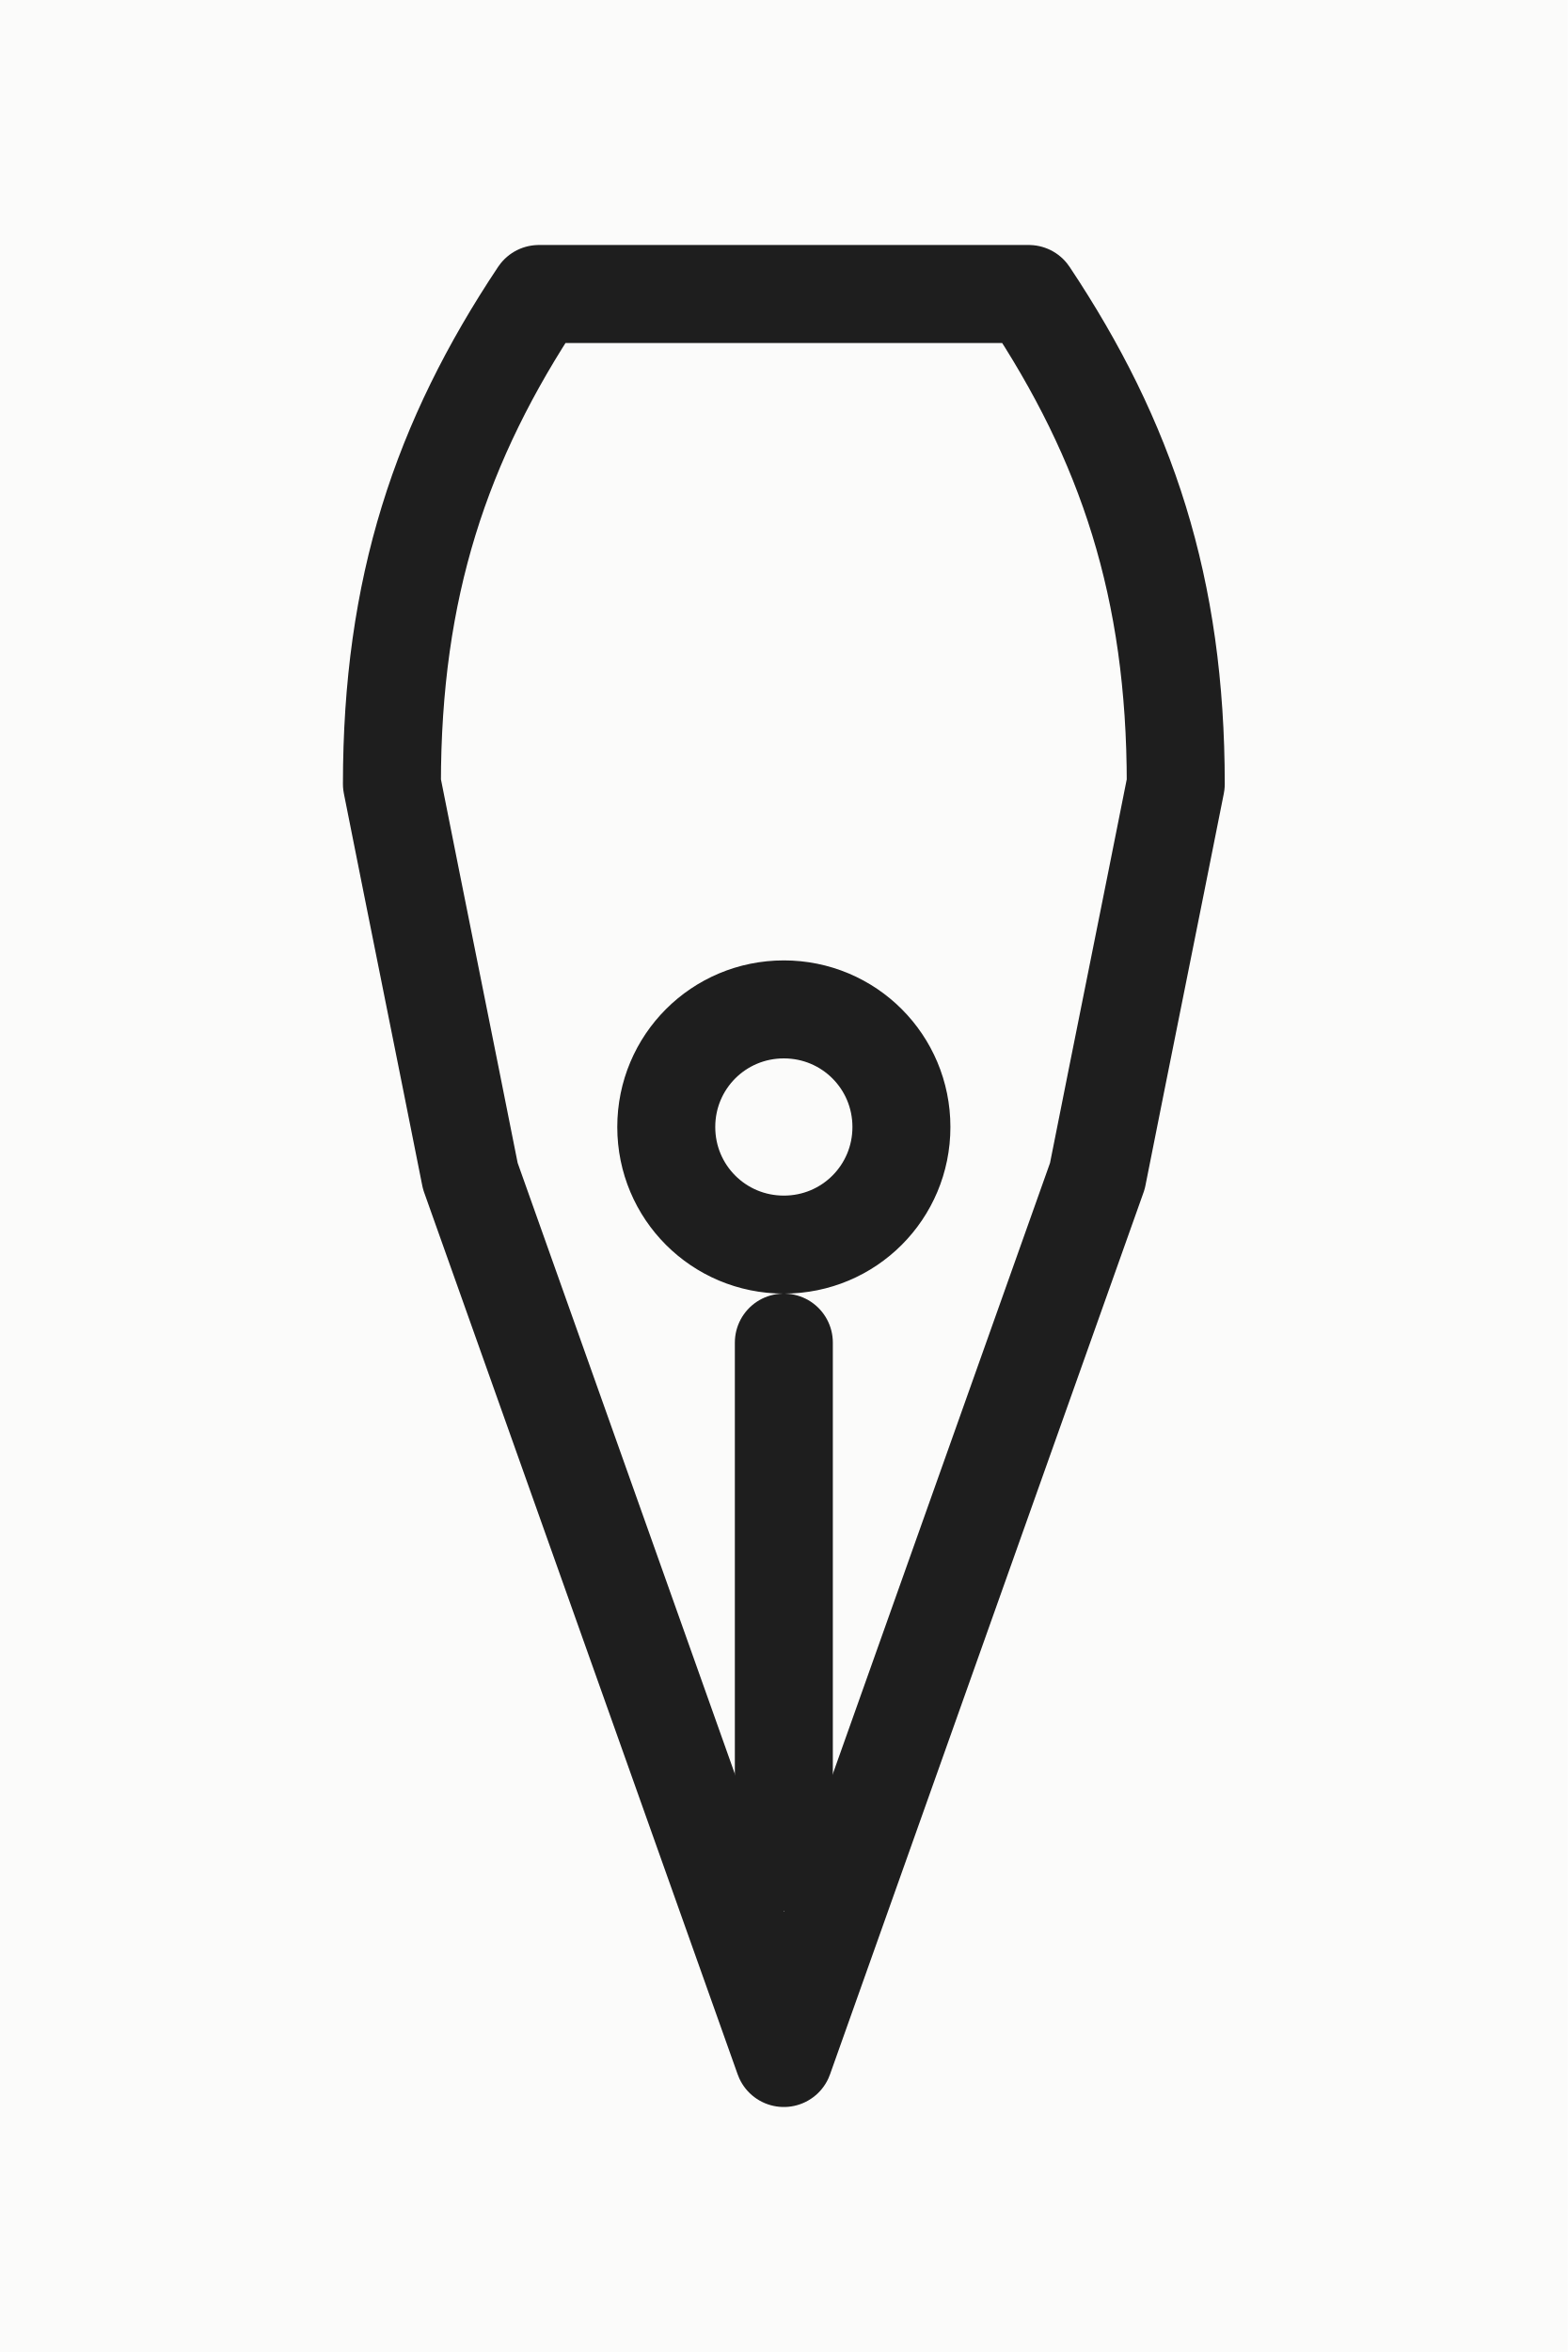
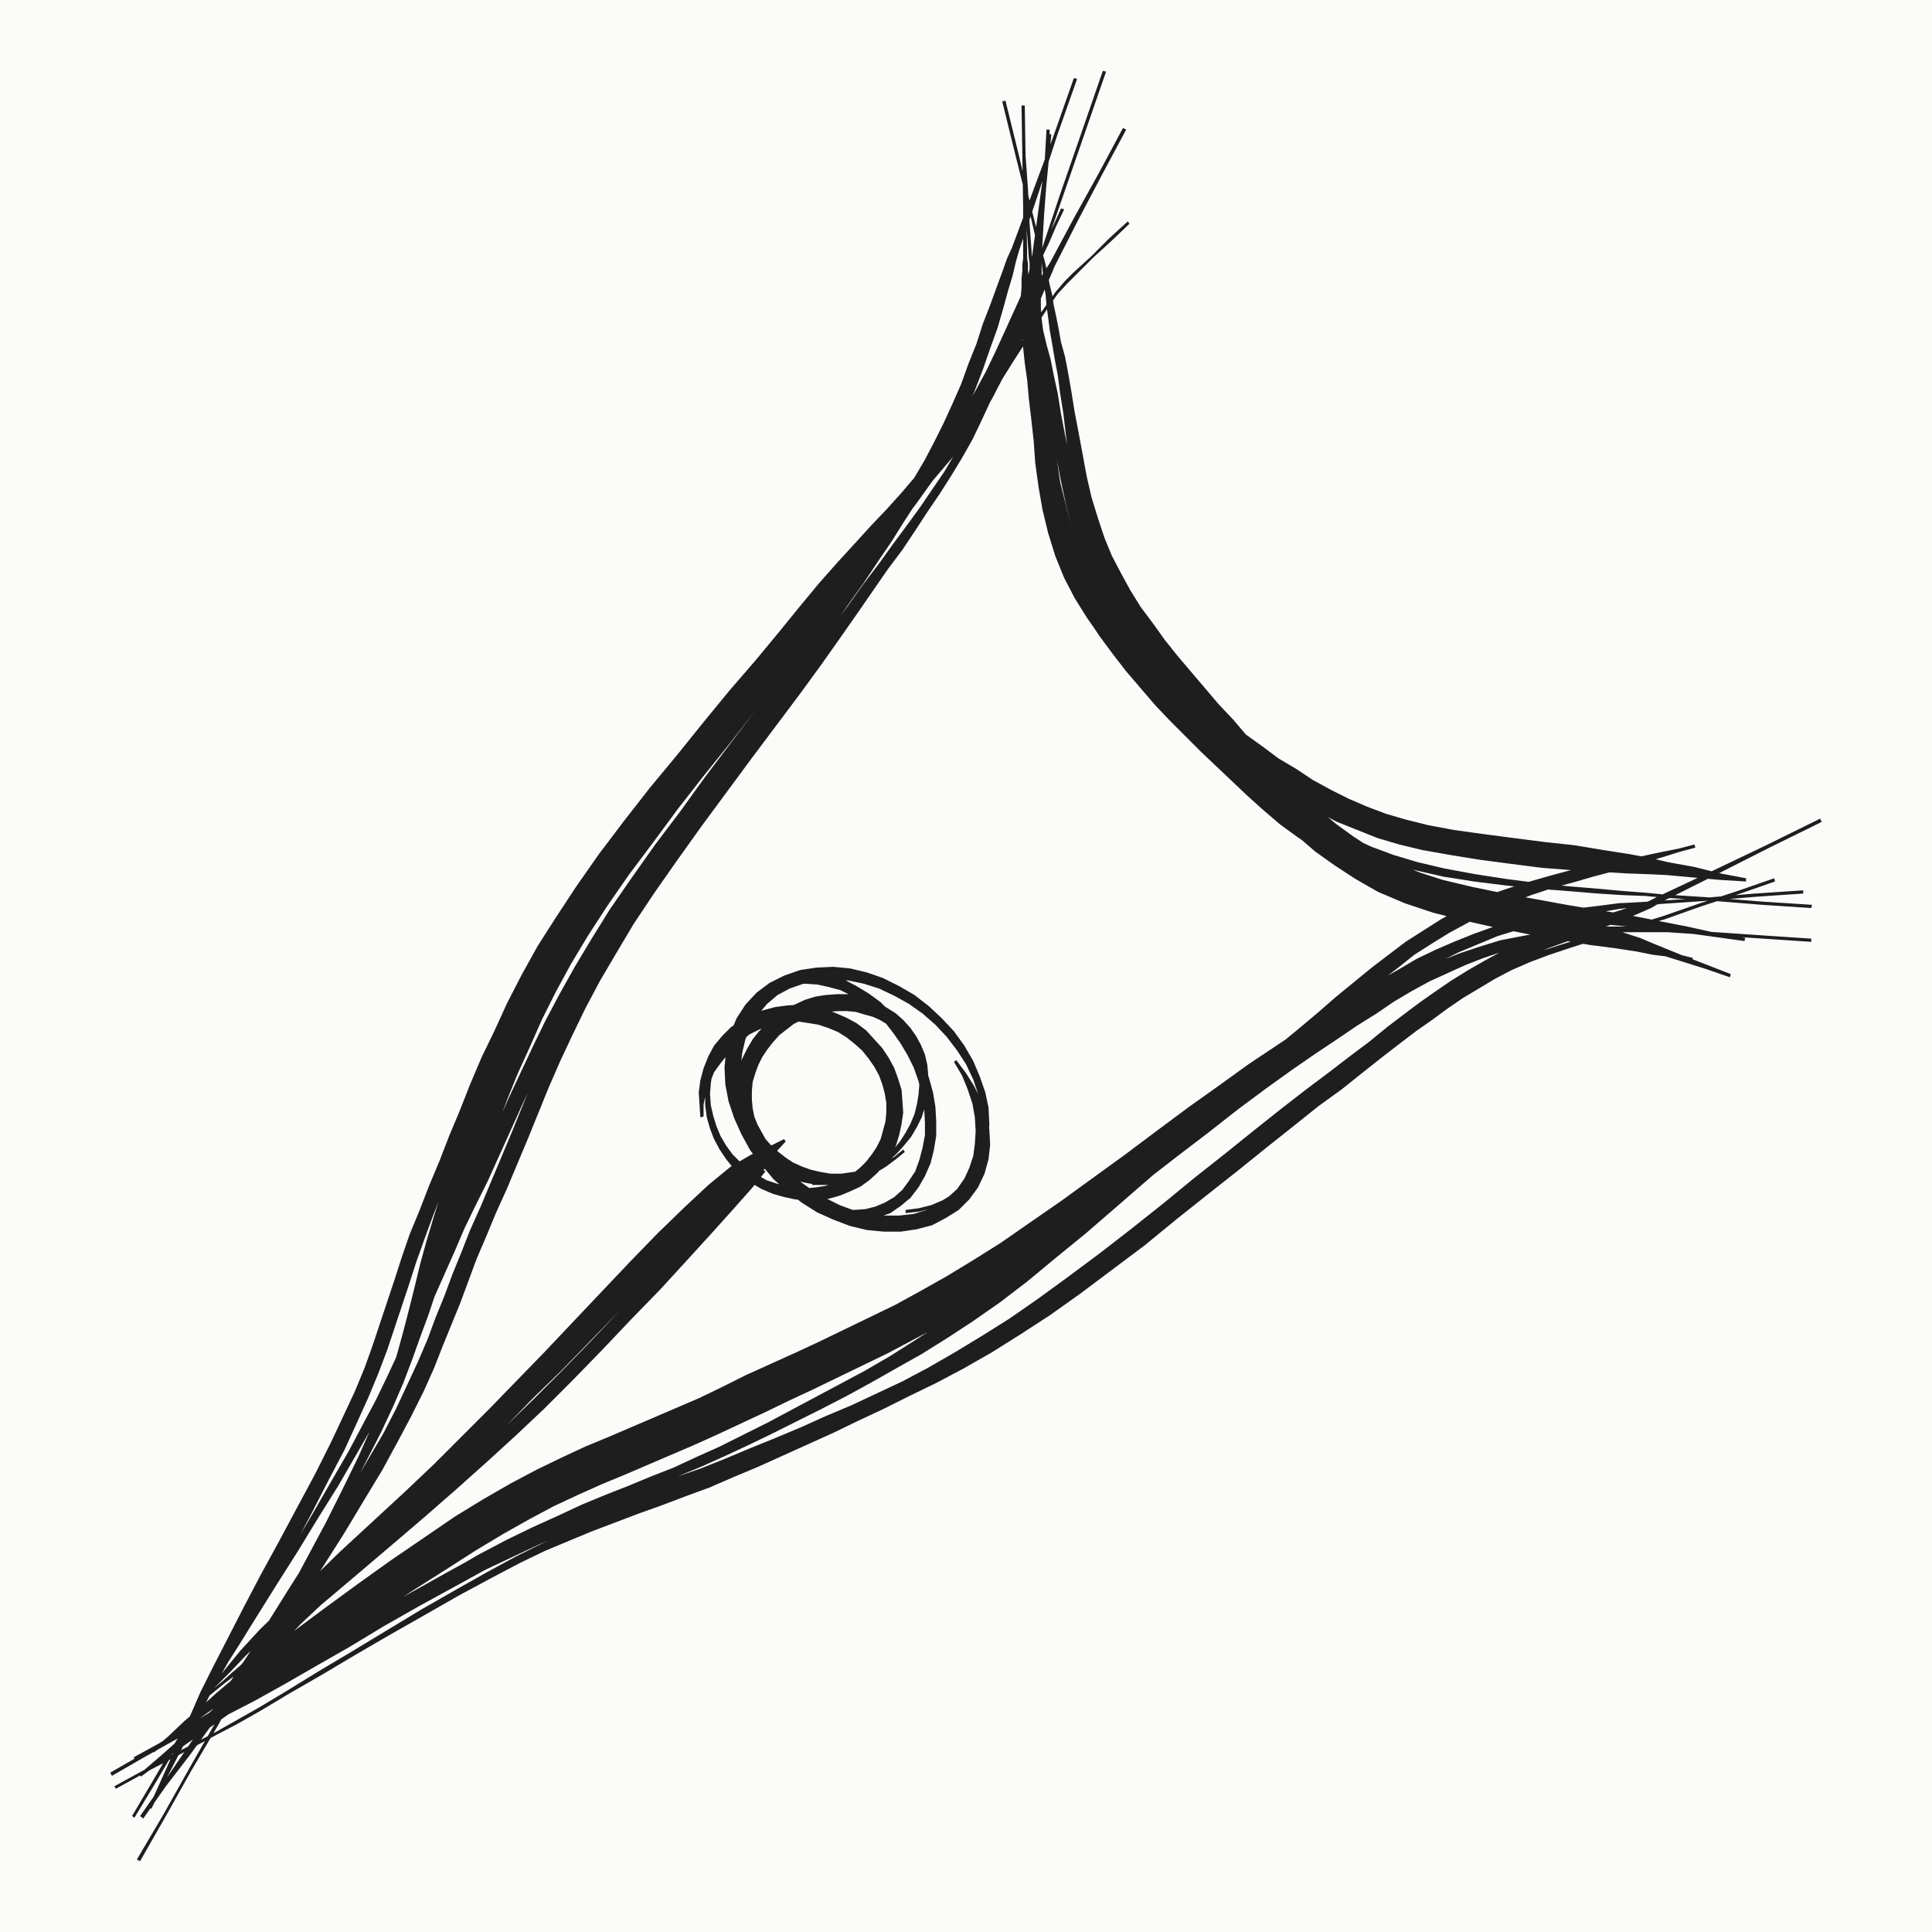
- <svg xmlns="http://www.w3.org/2000/svg" width="128" height="192" viewBox="0 0 32 48">
-   <rect width="32" height="48" fill="#FBFBFA" />
-   <path d="M16,6C17.67,6 19.33,6 21,6C23,9 24,12 24,16C23.47,18.67 22.93,21.33 22.4,24C20.27,30 18.13,36 16,42C13.87,36 11.73,30 9.6,24C9.07,21.33 8.53,18.67 8,16C8,12 9,9 11,6C12.67,6 14.33,6 16,6" fill="none" stroke="#1E1E1E" stroke-width="2.0" stroke-linecap="round" stroke-linejoin="round" />
-   <path d="M16,27.4C16,30.93 16,34.47 16,38" fill="none" stroke="#1E1E1E" stroke-width="2.0" stroke-linecap="round" stroke-linejoin="round" />
-   <path d="M16,25.4C17.33,25.4 18.4,24.33 18.4,23C18.4,21.67 17.33,20.6 16,20.6C14.67,20.6 13.6,21.67 13.6,23C13.6,24.33 14.67,25.4 16,25.4" fill="none" stroke="#1E1E1E" stroke-width="2.0" stroke-linecap="round" stroke-linejoin="round" />
+ <svg xmlns="http://www.w3.org/2000/svg" width="192" height="192" viewBox="0 0 24 24">
+   <rect width="24" height="24" fill="#FBFBFA" />
+   <path d="M1.78,22.59L2.06,22.19L2.36,21.80L2.65,21.40L2.80,21.20L3.00,20.94L3.23,20.61L3.48,20.25L3.75,19.86L4.02,19.45L4.28,19.04L4.52,18.64L4.75,18.26L4.94,17.91L5.11,17.59L5.26,17.29L5.39,17.00L5.50,16.72L5.61,16.45L5.72,16.18L5.82,15.91L5.92,15.64L6.04,15.36L6.16,15.07L6.30,14.76L6.43,14.45L6.56,14.14L6.69,13.82L6.82,13.50L6.96,13.18L7.11,12.86L7.27,12.53L7.45,12.19L7.65,11.85L7.87,11.48L8.13,11.09L8.41,10.69L8.71,10.27L9.02,9.85L9.33,9.43L9.63,9.03L9.93,8.63L10.20,8.26L10.44,7.92L10.65,7.62L10.85,7.33L11.03,7.07L11.21,6.83L11.37,6.59L11.52,6.36L11.67,6.14L11.81,5.92L11.95,5.69L12.08,5.46L12.20,5.21L12.32,4.95L12.42,4.69L12.52,4.43L12.61,4.18L12.70,3.94L12.77,3.72L12.83,3.52L12.89,3.36L12.93,3.23L13.20,2.45L13.47,1.67L13.74,0.89L13.70,0.88L13.43,1.66L13.16,2.44L12.90,3.22L12.85,3.35L12.80,3.51L12.73,3.71L12.65,3.92L12.56,4.16L12.46,4.41L12.36,4.66L12.24,4.92L12.12,5.17L12.00,5.41L11.86,5.64L11.73,5.86L11.58,6.08L11.43,6.30L11.27,6.52L11.10,6.75L10.92,7.00L10.73,7.25L10.53,7.53L10.31,7.84L10.07,8.17L9.80,8.54L9.50,8.92L9.19,9.33L8.88,9.74L8.56,10.16L8.26,10.58L7.97,10.98L7.70,11.37L7.47,11.74L7.27,12.09L7.08,12.43L6.92,12.76L6.77,13.09L6.62,13.42L6.49,13.74L6.36,14.06L6.23,14.37L6.10,14.68L5.97,14.99L5.84,15.28L5.73,15.56L5.62,15.83L5.52,16.10L5.41,16.37L5.31,16.64L5.19,16.92L5.06,17.20L4.92,17.50L4.76,17.81L4.56,18.15L4.34,18.53L4.09,18.93L3.84,19.34L3.58,19.75L3.33,20.15L3.10,20.53L2.88,20.86L2.71,21.13L2.57,21.35L2.30,21.75L2.02,22.16L1.74,22.56ZM13.95,1.59L13.65,2.15L13.34,2.71L13.04,3.27L12.96,3.39L12.88,3.54L12.78,3.72L12.68,3.93L12.56,4.15L12.43,4.39L12.30,4.63L12.15,4.87L12.01,5.10L11.86,5.32L11.70,5.52L11.54,5.72L11.37,5.92L11.20,6.12L11.02,6.32L10.83,6.53L10.62,6.75L10.41,6.99L10.18,7.26L9.94,7.55L9.68,7.87L9.39,8.22L9.08,8.59L8.76,8.98L8.42,9.39L8.10,9.81L7.78,10.22L7.47,10.63L7.19,11.03L6.95,11.41L6.73,11.78L6.54,12.14L6.37,12.50L6.22,12.85L6.08,13.19L5.95,13.52L5.83,13.85L5.72,14.17L5.61,14.49L5.49,14.80L5.39,15.11L5.30,15.41L5.22,15.70L5.15,15.99L5.08,16.27L5.01,16.54L4.93,16.83L4.84,17.12L4.73,17.42L4.61,17.74L4.45,18.10L4.26,18.49L4.05,18.91L3.82,19.34L3.59,19.77L3.36,20.18L3.15,20.56L2.96,20.90L2.79,21.19L2.67,21.41L2.35,21.97L2.03,22.54L1.70,23.10L1.74,23.12L2.06,22.56L2.38,21.99L2.71,21.43L2.83,21.21L3.00,20.93L3.20,20.59L3.42,20.21L3.65,19.80L3.89,19.38L4.13,18.95L4.35,18.54L4.55,18.15L4.71,17.79L4.85,17.47L4.96,17.16L5.06,16.87L5.15,16.58L5.23,16.31L5.31,16.03L5.39,15.75L5.47,15.47L5.57,15.17L5.68,14.87L5.79,14.55L5.90,14.23L6.02,13.91L6.13,13.59L6.26,13.26L6.40,12.92L6.55,12.58L6.72,12.23L6.91,11.88L7.12,11.52L7.36,11.14L7.63,10.75L7.93,10.34L8.25,9.93L8.58,9.52L8.91,9.11L9.23,8.72L9.54,8.34L9.83,7.99L10.10,7.68L10.33,7.39L10.56,7.13L10.77,6.88L10.97,6.66L11.17,6.45L11.35,6.25L11.52,6.05L11.69,5.85L11.86,5.65L12.02,5.43L12.17,5.21L12.32,4.96L12.45,4.71L12.58,4.46L12.70,4.22L12.80,3.99L12.90,3.78L12.98,3.59L13.05,3.43L13.10,3.31L13.39,2.74L13.69,2.17L13.99,1.61ZM13.34,0.97L13.09,1.68L12.83,2.38L12.57,3.08L12.51,3.21L12.45,3.38L12.38,3.57L12.30,3.79L12.21,4.02L12.13,4.27L12.03,4.52L11.94,4.77L11.83,5.02L11.72,5.26L11.61,5.48L11.49,5.71L11.36,5.93L11.22,6.15L11.07,6.38L10.92,6.62L10.75,6.87L10.57,7.13L10.38,7.42L10.17,7.73L9.93,8.07L9.67,8.44L9.38,8.83L9.07,9.24L8.76,9.65L8.45,10.08L8.14,10.49L7.85,10.90L7.58,11.29L7.35,11.66L7.14,12.01L6.95,12.35L6.77,12.69L6.61,13.02L6.46,13.34L6.31,13.66L6.17,13.98L6.03,14.29L5.89,14.59L5.75,14.89L5.61,15.19L5.49,15.47L5.37,15.75L5.27,16.02L5.16,16.28L5.05,16.55L4.94,16.82L4.81,17.10L4.67,17.39L4.51,17.69L4.33,18.03L4.11,18.41L3.88,18.81L3.63,19.23L3.38,19.64L3.14,20.04L2.91,20.42L2.71,20.76L2.54,21.04L2.41,21.26L2.15,21.69L1.90,22.12L1.64,22.56L1.67,22.58L1.93,22.15L2.19,21.71L2.44,21.28L2.57,21.06L2.75,20.78L2.96,20.45L3.19,20.08L3.44,19.68L3.70,19.27L3.95,18.86L4.20,18.46L4.42,18.08L4.61,17.75L4.78,17.44L4.93,17.15L5.06,16.88L5.18,16.61L5.30,16.34L5.41,16.08L5.53,15.81L5.65,15.54L5.77,15.26L5.91,14.97L6.06,14.67L6.20,14.36L6.34,14.05L6.48,13.74L6.63,13.42L6.78,13.10L6.94,12.78L7.11,12.44L7.30,12.11L7.51,11.76L7.74,11.40L8.01,11.01L8.29,10.60L8.60,10.19L8.91,9.77L9.22,9.35L9.53,8.94L9.82,8.55L10.09,8.18L10.32,7.84L10.53,7.52L10.73,7.24L10.91,6.97L11.08,6.72L11.23,6.48L11.38,6.25L11.52,6.02L11.65,5.80L11.77,5.57L11.89,5.34L12.00,5.10L12.11,4.85L12.21,4.59L12.30,4.33L12.39,4.08L12.46,3.84L12.52,3.62L12.58,3.42L12.62,3.25L12.66,3.11L12.90,2.40L13.13,1.69L13.38,0.98ZM1.88,22.47L2.08,22.07L2.28,21.68L2.48,21.30L2.60,21.07L2.76,20.78L2.95,20.44L3.17,20.06L3.40,19.65L3.64,19.23L3.87,18.80L4.08,18.39L4.28,18.01L4.44,17.66L4.58,17.35L4.70,17.06L4.81,16.77L4.90,16.50L4.99,16.23L5.08,15.96L5.17,15.68L5.27,15.40L5.38,15.10L5.50,14.80L5.63,14.49L5.76,14.18L5.89,13.87L6.02,13.54L6.16,13.22L6.31,12.89L6.47,12.55L6.65,12.20L6.84,11.84L7.06,11.48L7.30,11.11L7.58,10.71L7.88,10.30L8.20,9.89L8.53,9.47L8.85,9.07L9.17,8.67L9.48,8.29L9.77,7.94L10.03,7.62L10.26,7.33L10.49,7.07L10.70,6.82L10.90,6.60L11.09,6.39L11.28,6.19L11.45,5.99L11.63,5.80L11.80,5.60L11.96,5.40L12.13,5.18L12.29,4.95L12.45,4.71L12.60,4.47L12.75,4.24L12.89,4.02L13.02,3.82L13.14,3.65L13.26,3.52L13.36,3.42L13.58,3.20L13.81,2.99L14.03,2.78L14.01,2.75L13.78,2.96L13.56,3.18L13.33,3.39L13.23,3.49L13.11,3.63L12.99,3.80L12.85,4.00L12.71,4.21L12.56,4.44L12.40,4.68L12.24,4.91L12.07,5.14L11.90,5.35L11.73,5.55L11.56,5.74L11.38,5.93L11.20,6.12L11.02,6.32L10.82,6.53L10.62,6.75L10.40,6.99L10.17,7.25L9.93,7.54L9.67,7.86L9.38,8.21L9.06,8.58L8.74,8.97L8.41,9.38L8.07,9.79L7.75,10.20L7.44,10.61L7.16,11.01L6.91,11.39L6.68,11.75L6.48,12.11L6.30,12.46L6.14,12.81L5.98,13.14L5.84,13.47L5.71,13.80L5.58,14.11L5.46,14.42L5.33,14.73L5.21,15.04L5.09,15.33L4.99,15.62L4.90,15.90L4.81,16.17L4.72,16.44L4.63,16.71L4.53,16.99L4.41,17.28L4.27,17.58L4.11,17.92L3.92,18.30L3.70,18.71L3.47,19.14L3.24,19.56L3.02,19.98L2.82,20.37L2.64,20.72L2.49,21.02L2.39,21.25L2.21,21.65L2.03,22.05L1.85,22.45ZM4.12,18.95L4.34,18.53L4.55,18.15L4.73,17.80L4.88,17.48L5.01,17.18L5.12,16.89L5.22,16.61L5.32,16.34L5.41,16.07L5.50,15.79L5.60,15.51L5.70,15.23L5.81,14.92L5.93,14.61L6.06,14.30L6.18,13.98L6.30,13.66L6.43,13.34L6.58,13.01L6.73,12.67L6.90,12.33L7.09,11.98L7.30,11.63L7.54,11.26L7.81,10.87L8.11,10.47L8.42,10.05L8.74,9.64L9.07,9.23L9.38,8.83L9.69,8.45L9.97,8.09L10.22,7.76L10.44,7.46L10.65,7.19L10.85,6.94L11.03,6.70L11.21,6.48L11.38,6.26L11.53,6.05L11.68,5.84L11.83,5.62L11.97,5.40L12.10,5.16L12.23,4.91L12.35,4.66L12.46,4.41L12.57,4.16L12.66,3.93L12.74,3.71L12.82,3.52L12.88,3.36L12.93,3.23L13.03,3.02L13.12,2.81L13.22,2.60L13.18,2.59L13.09,2.79L12.99,3.00L12.90,3.21L12.83,3.34L12.76,3.50L12.68,3.68L12.58,3.90L12.48,4.12L12.37,4.36L12.25,4.61L12.12,4.85L11.98,5.09L11.84,5.32L11.70,5.53L11.55,5.74L11.39,5.94L11.23,6.14L11.05,6.35L10.87,6.57L10.68,6.80L10.47,7.05L10.25,7.32L10.02,7.61L9.76,7.93L9.48,8.28L9.17,8.66L8.85,9.06L8.53,9.47L8.20,9.89L7.89,10.30L7.59,10.71L7.31,11.11L7.07,11.49L6.85,11.85L6.66,12.21L6.49,12.55L6.33,12.90L6.18,13.23L6.05,13.56L5.92,13.88L5.80,14.20L5.68,14.51L5.56,14.83L5.44,15.13L5.34,15.43L5.25,15.71L5.18,15.99L5.10,16.27L5.03,16.55L4.95,16.83L4.86,17.13L4.75,17.43L4.63,17.75L4.48,18.11L4.29,18.51L4.08,18.93ZM1.68,21.86L1.99,21.70L2.30,21.55L2.62,21.40L2.85,21.29L3.16,21.13L3.52,20.93L3.92,20.70L4.34,20.46L4.77,20.20L5.21,19.95L5.63,19.72L6.03,19.50L6.39,19.33L6.71,19.18L7.02,19.05L7.32,18.93L7.62,18.83L7.90,18.73L8.19,18.63L8.49,18.53L8.78,18.43L9.09,18.31L9.40,18.18L9.72,18.05L10.03,17.91L10.34,17.78L10.65,17.64L10.98,17.50L11.30,17.34L11.63,17.18L11.97,17.00L12.32,16.80L12.67,16.58L13.04,16.34L13.42,16.07L13.82,15.77L14.22,15.47L14.61,15.15L15.00,14.84L15.38,14.54L15.74,14.25L16.08,13.98L16.38,13.74L16.67,13.53L16.92,13.33L17.16,13.14L17.38,12.97L17.59,12.81L17.79,12.67L17.98,12.53L18.17,12.40L18.37,12.28L18.57,12.16L18.78,12.05L19.01,11.95L19.25,11.86L19.49,11.78L19.74,11.70L19.97,11.63L20.18,11.57L20.38,11.51L20.54,11.46L20.68,11.42L21.13,11.26L21.59,11.11L22.05,10.95L22.04,10.91L21.58,11.07L21.12,11.22L20.66,11.38L20.53,11.42L20.37,11.47L20.17,11.52L19.95,11.58L19.72,11.64L19.47,11.71L19.22,11.79L18.98,11.87L18.74,11.97L18.52,12.07L18.31,12.18L18.11,12.30L17.91,12.43L17.71,12.56L17.51,12.71L17.30,12.86L17.07,13.03L16.83,13.21L16.57,13.40L16.28,13.61L15.97,13.84L15.63,14.10L15.27,14.39L14.88,14.69L14.49,15.00L14.09,15.31L13.70,15.61L13.30,15.90L12.92,16.17L12.56,16.41L12.21,16.62L11.87,16.82L11.54,17.00L11.21,17.16L10.89,17.31L10.57,17.46L10.26,17.59L9.95,17.73L9.64,17.86L9.32,17.99L9.01,18.12L8.71,18.24L8.42,18.34L8.13,18.44L7.84,18.54L7.55,18.64L7.25,18.74L6.95,18.86L6.63,18.99L6.30,19.14L5.94,19.32L5.54,19.54L5.11,19.78L4.67,20.03L4.24,20.28L3.81,20.53L3.42,20.77L3.08,20.99L2.79,21.17L2.56,21.30L2.26,21.48L1.97,21.66L1.66,21.83ZM1.75,22.07L2.05,21.85L2.35,21.64L2.65,21.43L2.86,21.28L3.14,21.08L3.48,20.85L3.86,20.59L4.26,20.32L4.69,20.05L5.11,19.77L5.52,19.51L5.91,19.26L6.26,19.05L6.58,18.87L6.88,18.71L7.18,18.57L7.47,18.44L7.76,18.32L8.04,18.20L8.32,18.08L8.60,17.96L8.89,17.83L9.19,17.69L9.49,17.55L9.80,17.40L10.10,17.26L10.41,17.11L10.72,16.96L11.03,16.81L11.35,16.64L11.67,16.47L12.00,16.28L12.34,16.07L12.69,15.83L13.06,15.57L13.44,15.28L13.84,14.98L14.23,14.67L14.63,14.36L15.01,14.07L15.38,13.78L15.73,13.52L16.05,13.29L16.34,13.09L16.61,12.91L16.86,12.74L17.10,12.59L17.32,12.44L17.54,12.31L17.76,12.19L17.98,12.09L18.20,11.99L18.43,11.90L18.67,11.82L18.93,11.75L19.19,11.70L19.45,11.65L19.71,11.62L19.95,11.60L20.18,11.58L20.38,11.58L20.56,11.58L20.71,11.58L21.30,11.62L21.90,11.66L22.50,11.70L22.50,11.66L21.90,11.62L21.31,11.58L20.71,11.54L20.57,11.52L20.38,11.51L20.18,11.51L19.95,11.51L19.70,11.53L19.44,11.55L19.17,11.58L18.90,11.63L18.64,11.68L18.38,11.76L18.14,11.84L17.91,11.93L17.68,12.03L17.45,12.15L17.22,12.27L16.99,12.41L16.74,12.55L16.48,12.72L16.21,12.89L15.91,13.09L15.58,13.31L15.22,13.57L14.84,13.84L14.45,14.14L14.05,14.43L13.65,14.73L13.26,15.02L12.87,15.30L12.50,15.55L12.15,15.78L11.82,15.98L11.50,16.16L11.19,16.34L10.87,16.50L10.57,16.65L10.26,16.80L9.95,16.95L9.65,17.09L9.34,17.23L9.04,17.38L8.74,17.52L8.46,17.64L8.18,17.76L7.90,17.88L7.62,18.00L7.33,18.12L7.03,18.26L6.73,18.40L6.41,18.57L6.08,18.75L5.72,18.97L5.33,19.22L4.93,19.49L4.51,19.79L4.10,20.09L3.71,20.38L3.34,20.66L3.02,20.92L2.75,21.14L2.56,21.31L2.28,21.56L2.01,21.80L1.73,22.04ZM22.61,10.17L21.94,10.50L21.27,10.82L20.59,11.14L20.47,11.20L20.31,11.25L20.12,11.31L19.90,11.38L19.66,11.45L19.42,11.53L19.17,11.62L18.92,11.71L18.67,11.81L18.45,11.93L18.24,12.05L18.03,12.18L17.84,12.31L17.64,12.45L17.44,12.60L17.23,12.76L17.01,12.94L16.77,13.12L16.51,13.32L16.23,13.53L15.92,13.77L15.58,14.04L15.22,14.33L14.84,14.63L14.45,14.95L14.06,15.26L13.66,15.57L13.27,15.86L12.90,16.13L12.54,16.38L12.19,16.60L11.86,16.80L11.53,16.99L11.21,17.16L10.89,17.33L10.58,17.48L10.27,17.63L9.97,17.78L9.66,17.92L9.35,18.07L9.05,18.21L8.75,18.34L8.46,18.46L8.18,18.57L7.89,18.68L7.61,18.79L7.32,18.91L7.02,19.04L6.72,19.18L6.40,19.34L6.05,19.53L5.66,19.75L5.24,19.99L4.81,20.25L4.38,20.51L3.96,20.76L3.57,21.00L3.22,21.21L2.92,21.38L2.69,21.51L2.27,21.73L1.84,21.96L1.42,22.19L1.44,22.22L1.86,21.99L2.28,21.77L2.71,21.54L2.94,21.42L3.24,21.25L3.59,21.04L3.99,20.81L4.41,20.56L4.84,20.31L5.28,20.06L5.70,19.82L6.09,19.61L6.45,19.42L6.76,19.27L7.07,19.14L7.36,19.02L7.65,18.91L7.94,18.80L8.22,18.70L8.51,18.59L8.81,18.48L9.11,18.35L9.42,18.22L9.73,18.08L10.04,17.94L10.35,17.80L10.66,17.65L10.98,17.50L11.30,17.34L11.63,17.17L11.97,16.99L12.31,16.79L12.66,16.56L13.03,16.32L13.41,16.04L13.80,15.74L14.19,15.44L14.59,15.12L14.98,14.81L15.36,14.50L15.72,14.21L16.05,13.95L16.36,13.71L16.64,13.50L16.90,13.30L17.14,13.11L17.36,12.94L17.57,12.78L17.77,12.63L17.96,12.49L18.16,12.36L18.35,12.24L18.55,12.12L18.76,12.00L18.99,11.89L19.23,11.78L19.48,11.69L19.72,11.60L19.95,11.51L20.16,11.43L20.35,11.35L20.51,11.28L20.63,11.21L21.29,10.88L21.96,10.54L22.63,10.21ZM1.91,21.77L2.13,21.61L2.34,21.45L2.56,21.29L2.77,21.14L3.05,20.94L3.38,20.70L3.76,20.44L4.16,20.17L4.58,19.88L5.01,19.60L5.42,19.34L5.81,19.10L6.16,18.88L6.49,18.69L6.80,18.53L7.10,18.38L7.39,18.25L7.68,18.12L7.96,18.00L8.24,17.88L8.52,17.76L8.80,17.64L9.10,17.50L9.40,17.35L9.71,17.21L10.01,17.07L10.32,16.93L10.63,16.78L10.94,16.63L11.26,16.47L11.58,16.30L11.91,16.12L12.24,15.92L12.59,15.69L12.96,15.44L13.35,15.16L13.74,14.86L14.14,14.56L14.54,14.25L14.92,13.96L15.30,13.68L15.65,13.42L15.97,13.19L16.26,12.98L16.53,12.80L16.78,12.63L17.02,12.47L17.24,12.32L17.46,12.19L17.68,12.06L17.90,11.94L18.12,11.83L18.36,11.73L18.60,11.63L18.86,11.55L19.13,11.48L19.39,11.42L19.65,11.37L19.89,11.33L20.12,11.29L20.32,11.27L20.49,11.25L20.62,11.23L21.21,11.19L21.81,11.14L22.40,11.10L22.40,11.06L21.80,11.10L21.21,11.15L20.62,11.19L20.48,11.20L20.31,11.21L20.11,11.22L19.88,11.25L19.63,11.28L19.37,11.32L19.10,11.37L18.83,11.44L18.56,11.51L18.31,11.60L18.06,11.70L17.83,11.80L17.60,11.91L17.38,12.04L17.15,12.17L16.91,12.31L16.67,12.46L16.42,12.62L16.14,12.80L15.84,13.00L15.51,13.22L15.15,13.48L14.77,13.75L14.38,14.04L13.98,14.34L13.58,14.63L13.18,14.92L12.79,15.19L12.43,15.44L12.08,15.66L11.75,15.86L11.43,16.04L11.12,16.21L10.81,16.36L10.50,16.51L10.19,16.66L9.89,16.80L9.58,16.94L9.27,17.08L8.97,17.23L8.68,17.37L8.40,17.49L8.12,17.61L7.84,17.73L7.56,17.85L7.27,17.97L6.97,18.11L6.66,18.26L6.34,18.43L6.01,18.62L5.65,18.84L5.27,19.10L4.86,19.38L4.44,19.68L4.03,19.98L3.64,20.27L3.27,20.55L2.95,20.81L2.69,21.03L2.49,21.21L2.29,21.38L2.09,21.57L1.89,21.74ZM21.05,10.49L20.86,10.54L20.66,10.58L20.47,10.62L20.34,10.65L20.19,10.67L19.99,10.71L19.76,10.76L19.51,10.81L19.25,10.88L18.97,10.96L18.69,11.05L18.41,11.15L18.15,11.28L17.90,11.42L17.68,11.56L17.46,11.70L17.25,11.86L17.04,12.02L16.82,12.20L16.60,12.38L16.37,12.58L16.12,12.79L15.84,13.02L15.54,13.27L15.20,13.56L14.85,13.87L14.49,14.19L14.11,14.52L13.73,14.85L13.36,15.17L12.99,15.48L12.64,15.76L12.30,16.02L11.98,16.25L11.66,16.46L11.35,16.66L11.05,16.85L10.74,17.03L10.44,17.19L10.14,17.35L9.84,17.51L9.54,17.67L9.24,17.82L8.94,17.97L8.65,18.10L8.37,18.23L8.09,18.34L7.80,18.46L7.52,18.57L7.23,18.69L6.93,18.83L6.62,18.97L6.29,19.13L5.93,19.32L5.54,19.55L5.12,19.80L4.69,20.05L4.25,20.32L3.84,20.57L3.45,20.81L3.10,21.02L2.80,21.20L2.58,21.33L2.18,21.56L1.77,21.79L1.37,22.02L1.39,22.06L1.79,21.83L2.20,21.60L2.60,21.36L2.82,21.23L3.12,21.06L3.47,20.85L3.86,20.61L4.28,20.36L4.72,20.11L5.15,19.85L5.57,19.61L5.97,19.39L6.33,19.21L6.66,19.05L6.97,18.91L7.27,18.79L7.56,18.67L7.85,18.56L8.13,18.46L8.42,18.34L8.71,18.22L9.00,18.09L9.30,17.95L9.61,17.80L9.91,17.65L10.21,17.50L10.52,17.34L10.83,17.17L11.13,17.00L11.45,16.82L11.77,16.62L12.09,16.41L12.42,16.18L12.76,15.92L13.11,15.63L13.49,15.32L13.86,15.00L14.24,14.67L14.62,14.34L14.98,14.02L15.33,13.71L15.67,13.42L15.97,13.17L16.24,12.94L16.49,12.73L16.73,12.53L16.95,12.35L17.16,12.18L17.37,12.02L17.57,11.86L17.79,11.72L18.00,11.59L18.24,11.46L18.49,11.33L18.76,11.22L19.02,11.12L19.29,11.03L19.55,10.96L19.79,10.89L20.02,10.83L20.21,10.78L20.37,10.73L20.48,10.70L20.68,10.64L20.87,10.58L21.06,10.53ZM13.02,1.66L12.96,2.17L12.89,2.68L12.82,3.19L12.80,3.26L12.79,3.34L12.77,3.44L12.75,3.55L12.74,3.68L12.73,3.82L12.72,3.97L12.73,4.13L12.74,4.31L12.76,4.50L12.78,4.71L12.81,4.94L12.83,5.19L12.86,5.46L12.90,5.74L12.94,6.03L13.00,6.32L13.07,6.61L13.16,6.89L13.27,7.15L13.39,7.40L13.53,7.64L13.69,7.87L13.85,8.09L14.03,8.31L14.21,8.52L14.40,8.71L14.60,8.91L14.80,9.09L15.00,9.27L15.19,9.44L15.39,9.61L15.59,9.78L15.80,9.94L16.02,10.10L16.24,10.25L16.48,10.39L16.73,10.51L16.99,10.63L17.27,10.73L17.58,10.81L17.93,10.89L18.31,10.95L18.71,11.00L19.10,11.04L19.49,11.07L19.85,11.10L20.17,11.12L20.44,11.13L20.65,11.15L21.27,11.19L21.89,11.24L22.50,11.28L22.51,11.24L21.89,11.20L21.27,11.15L20.65,11.11L20.45,11.09L20.18,11.07L19.85,11.04L19.49,11.01L19.11,10.97L18.72,10.92L18.33,10.86L17.95,10.79L17.61,10.71L17.31,10.62L17.04,10.52L16.78,10.40L16.54,10.27L16.32,10.13L16.10,9.98L15.90,9.82L15.70,9.65L15.50,9.48L15.31,9.31L15.12,9.13L14.93,8.95L14.74,8.76L14.56,8.57L14.37,8.37L14.20,8.17L14.03,7.95L13.88,7.74L13.73,7.52L13.60,7.29L13.48,7.06L13.38,6.81L13.29,6.54L13.23,6.27L13.17,5.99L13.13,5.71L13.09,5.43L13.06,5.17L13.03,4.92L13.01,4.68L12.99,4.48L12.97,4.29L12.96,4.12L12.94,3.96L12.93,3.82L12.93,3.68L12.92,3.56L12.92,3.45L12.92,3.36L12.92,3.27L12.92,3.20L12.96,2.69L13.01,2.18L13.06,1.67ZM21.50,12.10L21.19,11.98L20.88,11.86L20.56,11.73L20.37,11.65L20.12,11.57L19.80,11.48L19.45,11.39L19.07,11.29L18.68,11.18L18.30,11.07L17.93,10.95L17.59,10.82L17.30,10.69L17.04,10.54L16.81,10.39L16.59,10.23L16.39,10.06L16.20,9.88L16.01,9.70L15.84,9.52L15.66,9.33L15.49,9.14L15.32,8.94L15.14,8.75L14.97,8.55L14.80,8.35L14.63,8.15L14.47,7.95L14.32,7.74L14.17,7.54L14.04,7.33L13.92,7.11L13.81,6.90L13.72,6.68L13.64,6.44L13.56,6.18L13.50,5.92L13.45,5.65L13.40,5.38L13.35,5.12L13.31,4.87L13.27,4.64L13.23,4.43L13.18,4.25L13.15,4.08L13.12,3.93L13.09,3.79L13.07,3.66L13.04,3.54L13.02,3.43L13.00,3.34L12.98,3.25L12.96,3.18L12.80,2.54L12.65,1.90L12.49,1.25L12.45,1.26L12.61,1.91L12.77,2.55L12.92,3.19L12.94,3.26L12.95,3.35L12.96,3.44L12.97,3.55L12.99,3.67L13.00,3.80L13.02,3.94L13.04,4.10L13.07,4.27L13.10,4.45L13.14,4.66L13.17,4.89L13.21,5.14L13.24,5.40L13.28,5.68L13.33,5.95L13.39,6.23L13.45,6.49L13.53,6.75L13.62,6.99L13.72,7.21L13.84,7.44L13.98,7.66L14.12,7.88L14.27,8.10L14.43,8.31L14.60,8.52L14.77,8.73L14.95,8.92L15.12,9.12L15.30,9.31L15.47,9.51L15.64,9.70L15.83,9.89L16.01,10.08L16.21,10.26L16.43,10.44L16.66,10.61L16.91,10.77L17.18,10.92L17.49,11.06L17.85,11.19L18.23,11.30L18.63,11.40L19.02,11.49L19.41,11.57L19.76,11.64L20.08,11.71L20.34,11.77L20.53,11.83L20.85,11.93L21.17,12.03L21.49,12.14ZM21.03,11.90L20.87,11.86L20.71,11.81L20.55,11.77L20.36,11.71L20.10,11.65L19.78,11.59L19.43,11.51L19.05,11.43L18.65,11.34L18.26,11.23L17.88,11.12L17.53,11.00L17.22,10.87L16.95,10.72L16.71,10.56L16.48,10.40L16.27,10.22L16.07,10.04L15.89,9.85L15.71,9.66L15.54,9.47L15.37,9.27L15.20,9.07L15.02,8.87L14.85,8.67L14.68,8.46L14.52,8.26L14.36,8.05L14.20,7.83L14.06,7.62L13.92,7.40L13.79,7.18L13.68,6.96L13.58,6.73L13.49,6.48L13.42,6.22L13.35,5.95L13.29,5.67L13.23,5.40L13.18,5.14L13.14,4.89L13.09,4.66L13.05,4.46L13.00,4.28L12.96,4.11L12.93,3.95L12.91,3.81L12.88,3.67L12.87,3.55L12.85,3.45L12.84,3.35L12.83,3.27L12.82,3.20L12.79,2.78L12.77,2.35L12.74,1.93L12.70,1.93L12.73,2.35L12.75,2.78L12.78,3.20L12.79,3.27L12.79,3.36L12.79,3.45L12.80,3.56L12.81,3.68L12.82,3.82L12.84,3.97L12.86,4.13L12.89,4.30L12.93,4.48L12.97,4.69L13.00,4.92L13.04,5.17L13.08,5.43L13.13,5.71L13.18,5.98L13.24,6.26L13.31,6.54L13.40,6.80L13.49,7.05L13.61,7.28L13.73,7.51L13.87,7.74L14.01,7.96L14.17,8.18L14.33,8.40L14.50,8.61L14.68,8.82L14.85,9.02L15.02,9.22L15.19,9.42L15.36,9.62L15.54,9.82L15.72,10.01L15.91,10.20L16.12,10.39L16.34,10.58L16.58,10.75L16.84,10.92L17.12,11.08L17.45,11.22L17.81,11.34L18.21,11.44L18.61,11.53L19.01,11.61L19.40,11.68L19.76,11.74L20.07,11.78L20.33,11.82L20.53,11.86L20.69,11.88L20.86,11.90L21.02,11.94ZM21.69,10.91L21.37,10.85L21.05,10.77L20.72,10.71L20.51,10.66L20.24,10.61L19.92,10.56L19.56,10.50L19.19,10.46L18.80,10.41L18.42,10.36L18.06,10.31L17.74,10.25L17.46,10.18L17.22,10.11L16.98,10.02L16.75,9.92L16.53,9.81L16.31,9.69L16.10,9.55L15.88,9.42L15.68,9.27L15.47,9.12L15.26,8.96L15.05,8.80L14.85,8.64L14.65,8.47L14.45,8.29L14.26,8.10L14.08,7.90L13.92,7.70L13.76,7.49L13.62,7.27L13.49,7.05L13.38,6.81L13.29,6.55L13.21,6.27L13.15,5.99L13.10,5.71L13.07,5.44L13.04,5.17L13.01,4.92L12.99,4.69L12.97,4.48L12.95,4.30L12.94,4.12L12.93,3.96L12.93,3.81L12.93,3.68L12.94,3.56L12.94,3.45L12.94,3.35L12.94,3.27L12.94,3.19L12.97,2.67L13.01,2.14L13.04,1.61L13.00,1.61L12.97,2.14L12.93,2.66L12.89,3.19L12.88,3.26L12.87,3.34L12.85,3.44L12.83,3.55L12.82,3.67L12.80,3.81L12.79,3.96L12.78,4.13L12.78,4.30L12.79,4.50L12.80,4.70L12.81,4.94L12.82,5.19L12.84,5.46L12.86,5.75L12.90,6.04L12.95,6.33L13.02,6.62L13.11,6.91L13.22,7.18L13.35,7.43L13.50,7.67L13.66,7.90L13.84,8.11L14.03,8.32L14.23,8.52L14.43,8.71L14.64,8.88L14.85,9.06L15.07,9.22L15.28,9.38L15.49,9.53L15.71,9.68L15.92,9.82L16.15,9.96L16.38,10.09L16.61,10.21L16.86,10.31L17.11,10.41L17.38,10.49L17.67,10.56L18.01,10.62L18.38,10.68L18.76,10.73L19.15,10.78L19.53,10.81L19.89,10.83L20.21,10.85L20.49,10.86L20.70,10.87L21.03,10.90L21.36,10.93L21.69,10.95ZM21.68,11.65L21.32,11.59L20.96,11.51L20.60,11.44L20.40,11.40L20.14,11.35L19.82,11.30L19.46,11.24L19.08,11.17L18.69,11.10L18.30,11.02L17.92,10.93L17.58,10.82L17.27,10.72L17.00,10.60L16.75,10.47L16.51,10.32L16.29,10.17L16.08,10.01L15.88,9.84L15.68,9.67L15.49,9.50L15.31,9.32L15.12,9.13L14.93,8.95L14.75,8.76L14.56,8.57L14.39,8.36L14.21,8.16L14.05,7.95L13.89,7.73L13.75,7.51L13.61,7.28L13.50,7.05L13.40,6.80L13.31,6.54L13.24,6.27L13.17,5.99L13.12,5.71L13.07,5.43L13.03,5.17L12.99,4.92L12.95,4.69L12.92,4.49L12.88,4.30L12.86,4.13L12.83,3.97L12.82,3.82L12.80,3.68L12.79,3.56L12.78,3.45L12.77,3.36L12.77,3.28L12.76,3.21L12.75,2.58L12.74,1.94L12.73,1.31L12.69,1.31L12.70,1.95L12.71,2.58L12.71,3.21L12.70,3.28L12.70,3.36L12.69,3.46L12.69,3.57L12.68,3.69L12.68,3.83L12.69,3.98L12.70,4.14L12.71,4.32L12.73,4.51L12.76,4.72L12.78,4.95L12.81,5.20L12.84,5.47L12.87,5.75L12.92,6.04L12.97,6.33L13.04,6.62L13.13,6.90L13.24,7.17L13.36,7.42L13.50,7.66L13.65,7.89L13.82,8.12L13.99,8.34L14.17,8.55L14.35,8.76L14.54,8.96L14.73,9.15L14.92,9.34L15.11,9.52L15.30,9.70L15.49,9.88L15.69,10.06L15.90,10.24L16.12,10.40L16.36,10.56L16.61,10.72L16.88,10.85L17.17,10.98L17.49,11.09L17.86,11.18L18.25,11.26L18.65,11.33L19.05,11.38L19.44,11.43L19.80,11.47L20.12,11.50L20.38,11.53L20.58,11.55L20.95,11.59L21.31,11.64L21.67,11.69ZM8.74,13.87L8.74,13.72L8.77,13.58L8.82,13.45L8.87,13.32L8.95,13.21L9.03,13.11L9.12,13.01L9.21,12.93L9.31,12.85L9.43,12.79L9.54,12.75L9.67,12.71L9.79,12.70L9.92,12.69L10.05,12.71L10.17,12.73L10.29,12.77L10.41,12.82L10.52,12.89L10.62,12.97L10.71,13.05L10.79,13.15L10.86,13.25L10.92,13.36L10.96,13.47L10.99,13.58L11.01,13.70L11.01,13.82L11.00,13.93L10.97,14.04L10.94,14.15L10.89,14.25L10.83,14.34L10.76,14.43L10.68,14.51L10.59,14.58L10.49,14.64L10.38,14.69L10.26,14.73L10.14,14.75L10.02,14.76L9.89,14.75L9.77,14.74L9.64,14.70L9.52,14.66L9.40,14.59L9.29,14.52L9.19,14.43L9.10,14.34L9.02,14.23L8.95,14.11L8.90,13.99L8.86,13.86L8.83,13.73L8.82,13.59L8.83,13.46L8.85,13.32L8.90,13.19L8.95,13.06L9.03,12.94L9.12,12.83L9.23,12.73L9.34,12.65L9.47,12.58L9.46,12.54L9.32,12.61L9.20,12.70L9.09,12.80L9.00,12.92L8.92,13.04L8.85,13.17L8.80,13.31L8.77,13.45L8.76,13.59L8.76,13.73L8.78,13.88L8.82,14.02L8.87,14.15L8.94,14.28L9.02,14.40L9.11,14.51L9.22,14.61L9.34,14.70L9.46,14.77L9.60,14.83L9.74,14.87L9.88,14.90L10.02,14.91L10.16,14.91L10.30,14.89L10.44,14.85L10.56,14.80L10.69,14.74L10.80,14.66L10.90,14.57L10.99,14.46L11.07,14.35L11.13,14.23L11.17,14.10L11.20,13.96L11.22,13.82L11.21,13.68L11.20,13.54L11.16,13.41L11.11,13.27L11.04,13.14L10.96,13.02L10.86,12.91L10.76,12.80L10.64,12.71L10.51,12.64L10.37,12.58L10.23,12.53L10.08,12.50L9.93,12.48L9.78,12.49L9.63,12.51L9.48,12.55L9.34,12.60L9.20,12.68L9.08,12.76L8.97,12.87L8.87,12.99L8.80,13.12L8.74,13.27L8.70,13.42L8.68,13.57L8.69,13.72L8.70,13.88ZM11.22,14.28L11.11,14.37L10.98,14.44L10.85,14.50L10.72,14.54L10.59,14.56L10.45,14.58L10.32,14.58L10.20,14.56L10.07,14.53L9.96,14.49L9.85,14.44L9.76,14.38L9.67,14.31L9.59,14.24L9.51,14.15L9.46,14.06L9.41,13.97L9.37,13.87L9.35,13.77L9.34,13.66L9.34,13.55L9.35,13.44L9.38,13.34L9.42,13.23L9.47,13.13L9.53,13.04L9.60,12.95L9.68,12.86L9.77,12.79L9.86,12.72L9.96,12.67L10.07,12.63L10.18,12.59L10.29,12.57L10.41,12.56L10.52,12.56L10.63,12.57L10.73,12.60L10.84,12.63L10.93,12.67L11.03,12.73L11.11,12.80L11.18,12.87L11.25,12.96L11.31,13.05L11.35,13.15L11.39,13.25L11.41,13.37L11.42,13.48L11.41,13.60L11.39,13.72L11.36,13.84L11.31,13.96L11.25,14.07L11.18,14.18L11.09,14.29L10.99,14.38L10.88,14.46L10.77,14.54L10.64,14.60L10.51,14.64L10.37,14.67L10.23,14.68L10.09,14.68L10.09,14.72L10.23,14.72L10.37,14.71L10.52,14.68L10.65,14.63L10.79,14.58L10.91,14.51L11.03,14.43L11.14,14.33L11.23,14.23L11.32,14.12L11.39,14.00L11.45,13.88L11.49,13.75L11.52,13.62L11.54,13.49L11.53,13.35L11.52,13.23L11.49,13.10L11.44,12.98L11.38,12.87L11.31,12.77L11.22,12.67L11.13,12.59L11.02,12.52L10.91,12.46L10.79,12.41L10.66,12.37L10.53,12.35L10.40,12.35L10.26,12.36L10.13,12.38L10.00,12.42L9.87,12.48L9.75,12.54L9.64,12.62L9.53,12.71L9.43,12.81L9.35,12.91L9.28,13.03L9.22,13.15L9.17,13.28L9.14,13.41L9.13,13.54L9.12,13.67L9.14,13.80L9.17,13.93L9.21,14.05L9.27,14.17L9.34,14.28L9.43,14.39L9.53,14.48L9.64,14.56L9.77,14.62L9.90,14.67L10.04,14.70L10.18,14.72L10.32,14.72L10.47,14.71L10.61,14.67L10.75,14.63L10.88,14.57L11.01,14.49L11.13,14.40L11.24,14.31ZM11.85,13.19L11.95,13.36L12.02,13.53L12.08,13.71L12.11,13.88L12.12,14.05L12.11,14.21L12.09,14.36L12.04,14.51L11.98,14.64L11.89,14.77L11.78,14.87L11.65,14.96L11.51,15.03L11.35,15.08L11.17,15.10L10.99,15.10L10.81,15.08L10.62,15.04L10.43,14.97L10.25,14.88L10.07,14.77L9.90,14.65L9.75,14.50L9.61,14.35L9.49,14.18L9.39,14.00L9.31,13.82L9.25,13.63L9.21,13.45L9.20,13.26L9.22,13.08L9.26,12.91L9.33,12.75L9.42,12.60L9.53,12.47L9.66,12.36L9.81,12.28L9.98,12.22L10.16,12.18L10.35,12.17L10.54,12.18L10.73,12.22L10.92,12.28L11.11,12.37L11.29,12.47L11.46,12.59L11.62,12.73L11.76,12.88L11.89,13.05L12.00,13.22L12.09,13.41L12.15,13.59L12.20,13.78L12.22,13.96L12.21,14.14L12.18,14.30L12.13,14.46L12.06,14.60L11.96,14.73L11.84,14.83L11.71,14.91L11.57,14.97L11.41,15.01L11.25,15.03L11.25,15.07L11.42,15.05L11.58,15.01L11.73,14.95L11.87,14.86L11.99,14.76L12.09,14.63L12.18,14.48L12.24,14.32L12.28,14.14L12.29,13.96L12.28,13.76L12.24,13.57L12.17,13.37L12.09,13.18L11.98,12.99L11.85,12.81L11.70,12.65L11.54,12.50L11.36,12.36L11.17,12.25L10.97,12.15L10.77,12.08L10.56,12.03L10.35,12.01L10.14,12.02L9.94,12.05L9.74,12.12L9.56,12.21L9.40,12.33L9.26,12.48L9.15,12.65L9.07,12.84L9.02,13.05L9.00,13.26L9.01,13.47L9.05,13.68L9.12,13.89L9.21,14.09L9.32,14.29L9.46,14.47L9.61,14.65L9.78,14.80L9.96,14.94L10.15,15.06L10.35,15.15L10.56,15.23L10.77,15.28L10.98,15.30L11.19,15.30L11.39,15.27L11.58,15.22L11.75,15.13L11.91,15.03L12.04,14.90L12.15,14.75L12.23,14.58L12.28,14.40L12.30,14.22L12.29,14.03L12.25,13.85L12.19,13.67L12.10,13.49L12.00,13.33L11.88,13.17ZM9.22,13.53L9.24,13.69L9.27,13.86L9.32,14.02L9.38,14.19L9.46,14.34L9.55,14.49L9.65,14.63L9.76,14.76L9.89,14.87L10.02,14.97L10.16,15.05L10.31,15.11L10.46,15.15L10.61,15.17L10.77,15.16L10.92,15.12L11.06,15.07L11.19,14.98L11.31,14.88L11.41,14.75L11.49,14.61L11.56,14.45L11.60,14.29L11.63,14.11L11.63,13.93L11.62,13.75L11.59,13.57L11.54,13.39L11.48,13.21L11.40,13.04L11.30,12.87L11.19,12.72L11.07,12.58L10.94,12.45L10.79,12.34L10.64,12.25L10.49,12.17L10.32,12.12L10.16,12.09L10.00,12.09L9.84,12.12L9.68,12.17L9.54,12.24L9.42,12.33L9.31,12.45L9.23,12.58L9.16,12.72L9.11,12.88L9.08,13.04L9.07,13.20L9.08,13.37L9.10,13.54L9.14,13.71L9.20,13.88L9.27,14.04L9.36,14.20L9.45,14.34L9.56,14.48L9.68,14.60L9.80,14.71L9.93,14.80L10.07,14.87L10.21,14.93L10.34,14.97L10.35,14.93L10.22,14.89L10.09,14.84L9.96,14.77L9.83,14.68L9.71,14.57L9.59,14.45L9.49,14.32L9.40,14.17L9.32,14.02L9.25,13.86L9.20,13.70L9.17,13.53L9.15,13.37L9.15,13.21L9.16,13.05L9.20,12.90L9.24,12.76L9.31,12.63L9.39,12.52L9.49,12.42L9.60,12.34L9.73,12.28L9.86,12.24L10.00,12.22L10.15,12.23L10.29,12.26L10.44,12.30L10.58,12.37L10.71,12.45L10.85,12.56L10.97,12.67L11.08,12.81L11.18,12.95L11.27,13.10L11.35,13.26L11.41,13.43L11.45,13.60L11.48,13.77L11.49,13.94L11.49,14.10L11.46,14.26L11.42,14.41L11.37,14.55L11.29,14.67L11.21,14.78L11.11,14.87L10.99,14.94L10.87,14.99L10.75,15.02L10.61,15.03L10.48,15.02L10.34,14.99L10.21,14.94L10.08,14.87L9.95,14.79L9.83,14.69L9.72,14.57L9.61,14.45L9.52,14.31L9.44,14.16L9.37,14.01L9.31,13.85L9.28,13.69L9.26,13.53ZM2.94,20.89L2.96,20.90L2.99,20.91L3.01,20.92L3.20,20.72L3.45,20.47L3.74,20.17L4.08,19.85L4.44,19.50L4.82,19.13L5.20,18.76L5.59,18.39L5.95,18.04L6.29,17.71L6.62,17.37L6.98,17.02L7.34,16.65L7.71,16.27L8.06,15.90L8.41,15.55L8.73,15.23L9.02,14.95L9.28,14.71L9.48,14.54L9.53,14.49L9.58,14.44L9.63,14.40L9.61,14.37L9.56,14.41L9.50,14.45L9.44,14.49L9.23,14.65L8.96,14.87L8.65,15.15L8.32,15.46L7.96,15.79L7.59,16.15L7.21,16.52L6.85,16.89L6.49,17.24L6.16,17.57L5.82,17.91L5.46,18.26L5.08,18.63L4.69,19.00L4.31,19.36L3.95,19.72L3.61,20.04L3.32,20.34L3.07,20.60L2.88,20.80L2.89,20.82L2.91,20.85L2.92,20.87ZM9.44,14.49L9.43,14.49L9.42,14.47L9.41,14.46L9.22,14.65L8.98,14.90L8.71,15.20L8.40,15.54L8.06,15.90L7.71,16.27L7.35,16.65L6.99,17.02L6.63,17.38L6.29,17.71L5.95,18.04L5.58,18.38L5.19,18.74L4.79,19.10L4.40,19.45L4.02,19.79L3.67,20.10L3.35,20.37L3.09,20.60L2.88,20.78L2.77,20.88L2.66,20.97L2.55,21.06L2.57,21.09L2.68,21.00L2.79,20.91L2.91,20.82L3.12,20.65L3.40,20.43L3.72,20.16L4.08,19.86L4.47,19.53L4.87,19.19L5.28,18.84L5.68,18.49L6.06,18.15L6.41,17.83L6.76,17.50L7.11,17.15L7.48,16.77L7.84,16.39L8.20,16.02L8.53,15.66L8.84,15.32L9.11,15.02L9.34,14.76L9.51,14.55L9.49,14.54L9.48,14.53L9.47,14.52ZM9.74,14.15L9.60,14.22L9.46,14.28L9.32,14.35L9.08,14.49L8.80,14.72L8.50,15.00L8.17,15.32L7.83,15.67L7.47,16.05L7.11,16.43L6.76,16.80L6.41,17.16L6.08,17.50L5.75,17.83L5.39,18.19L5.01,18.55L4.62,18.91L4.23,19.27L3.87,19.62L3.53,19.95L3.23,20.24L2.99,20.50L2.81,20.72L2.70,20.86L2.59,21.00L2.47,21.13L2.50,21.15L2.61,21.02L2.74,20.89L2.86,20.77L3.05,20.57L3.31,20.32L3.62,20.04L3.97,19.73L4.35,19.40L4.74,19.06L5.15,18.70L5.54,18.35L5.92,18.01L6.27,17.69L6.61,17.35L6.95,16.99L7.31,16.61L7.67,16.23L8.02,15.86L8.37,15.51L8.69,15.20L8.98,14.92L9.23,14.69L9.44,14.52L9.55,14.41L9.65,14.30L9.76,14.18Z" fill="#1E1E1E" />
</svg>
